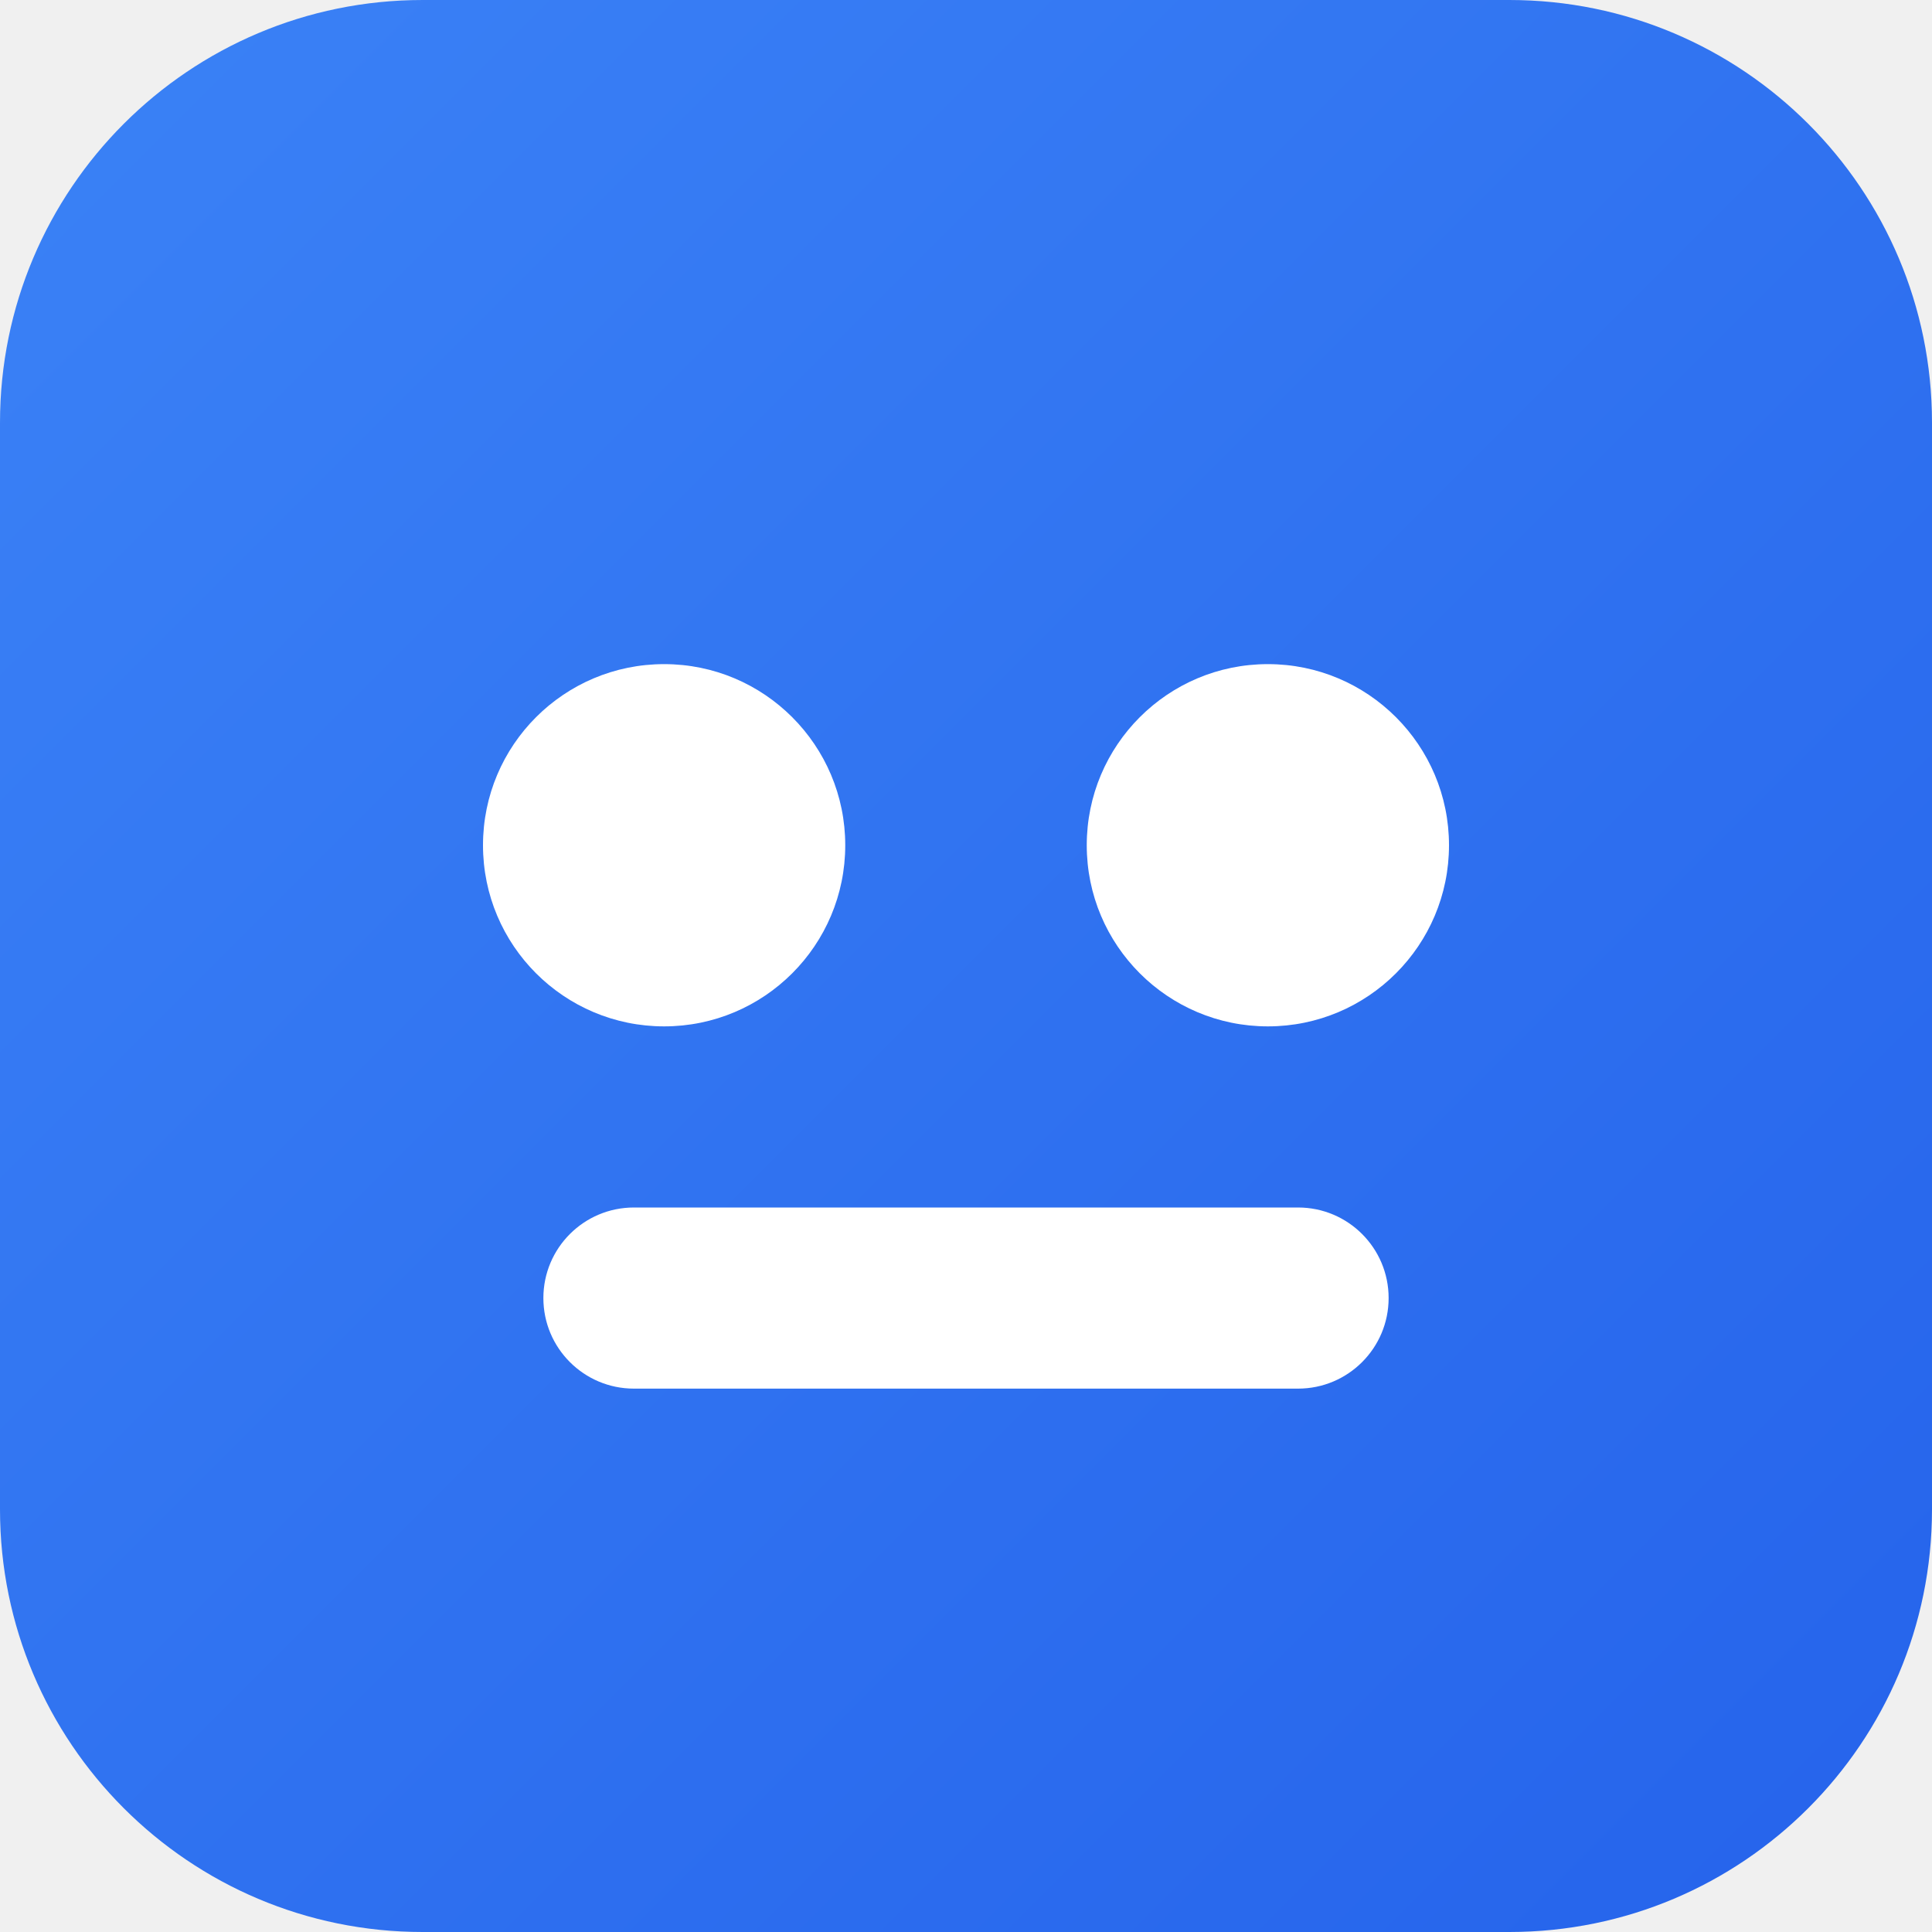
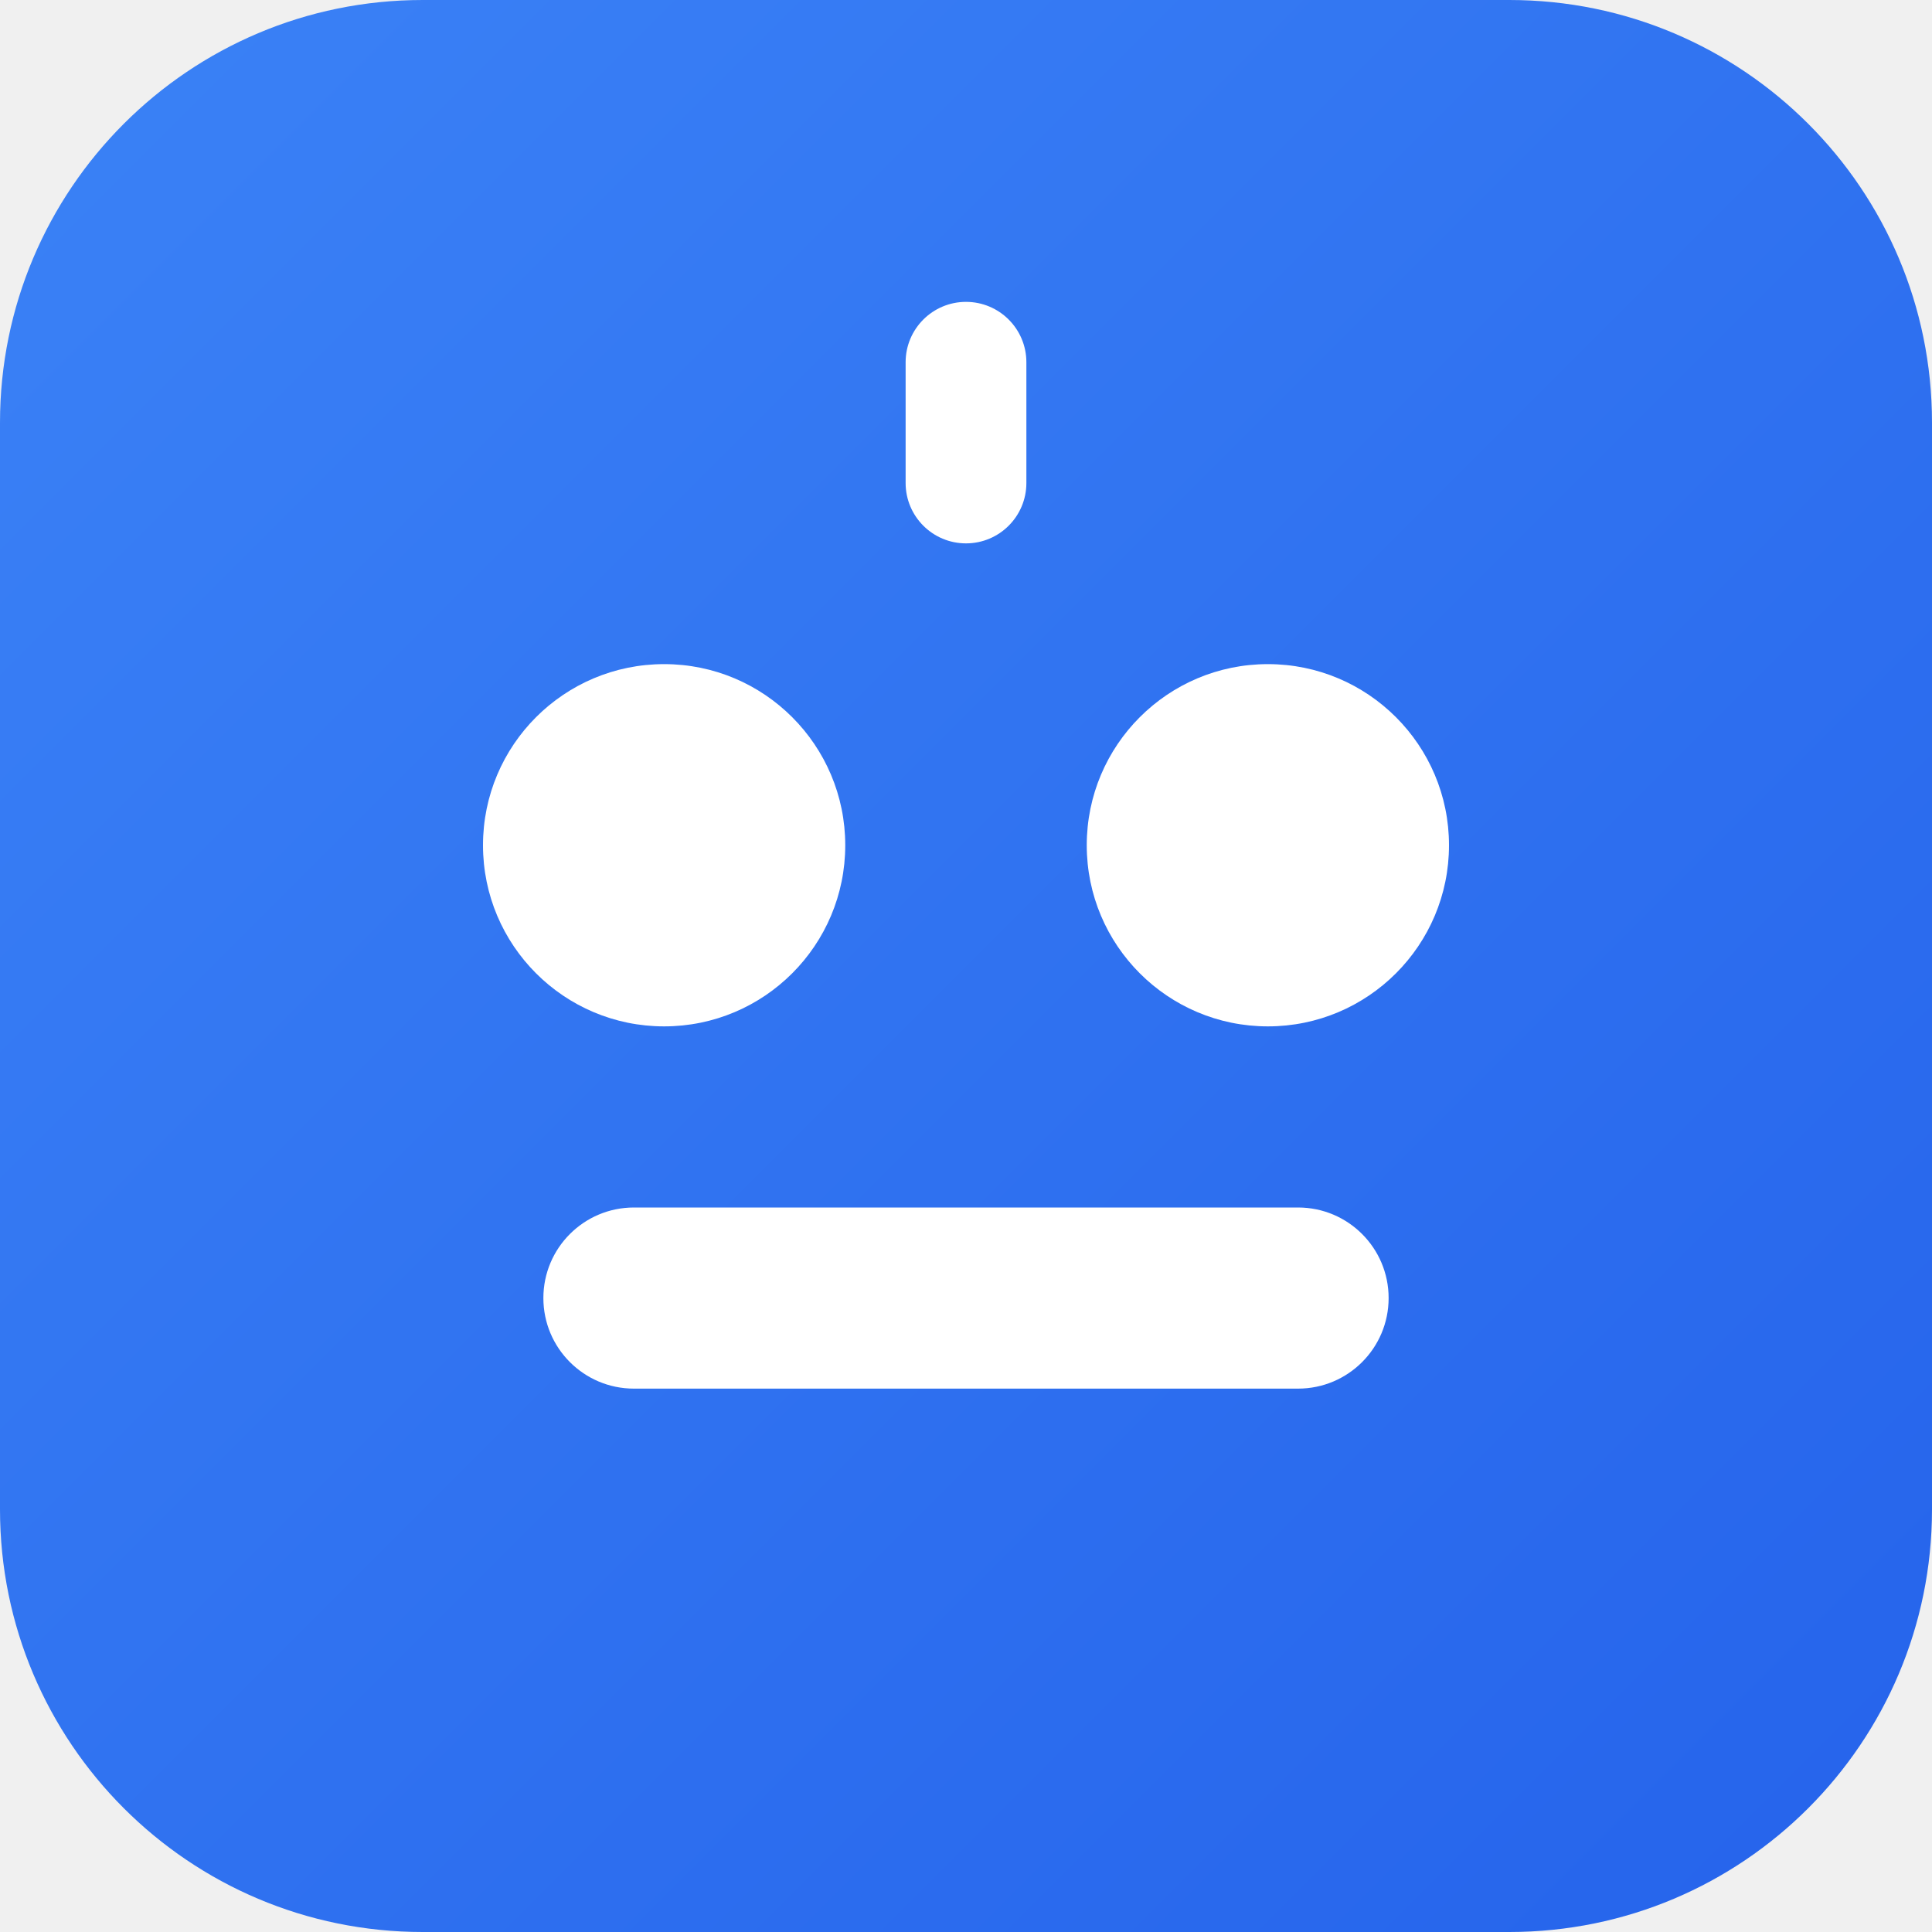
<svg xmlns="http://www.w3.org/2000/svg" viewBox="0 0 64 64" role="img" aria-label="RAG Bot">
  <defs>
    <linearGradient id="g" x1="0" y1="0" x2="1" y2="1">
      <stop offset="0" stop-color="#3B82F6" />
      <stop offset="1" stop-color="#2563EB" />
    </linearGradient>
  </defs>
  <rect width="64" height="64" rx="14" fill="url(#g)" />
  <circle cx="22" cy="28" r="6" fill="#ffffff" />
  <circle cx="42" cy="28" r="6" fill="#ffffff" />
  <rect x="18" y="40" width="28" height="6" rx="3" fill="#ffffff" />
+   <rect x="30" y="10" width="4" height="8" rx="2" fill="#ffffff" />
</svg>
